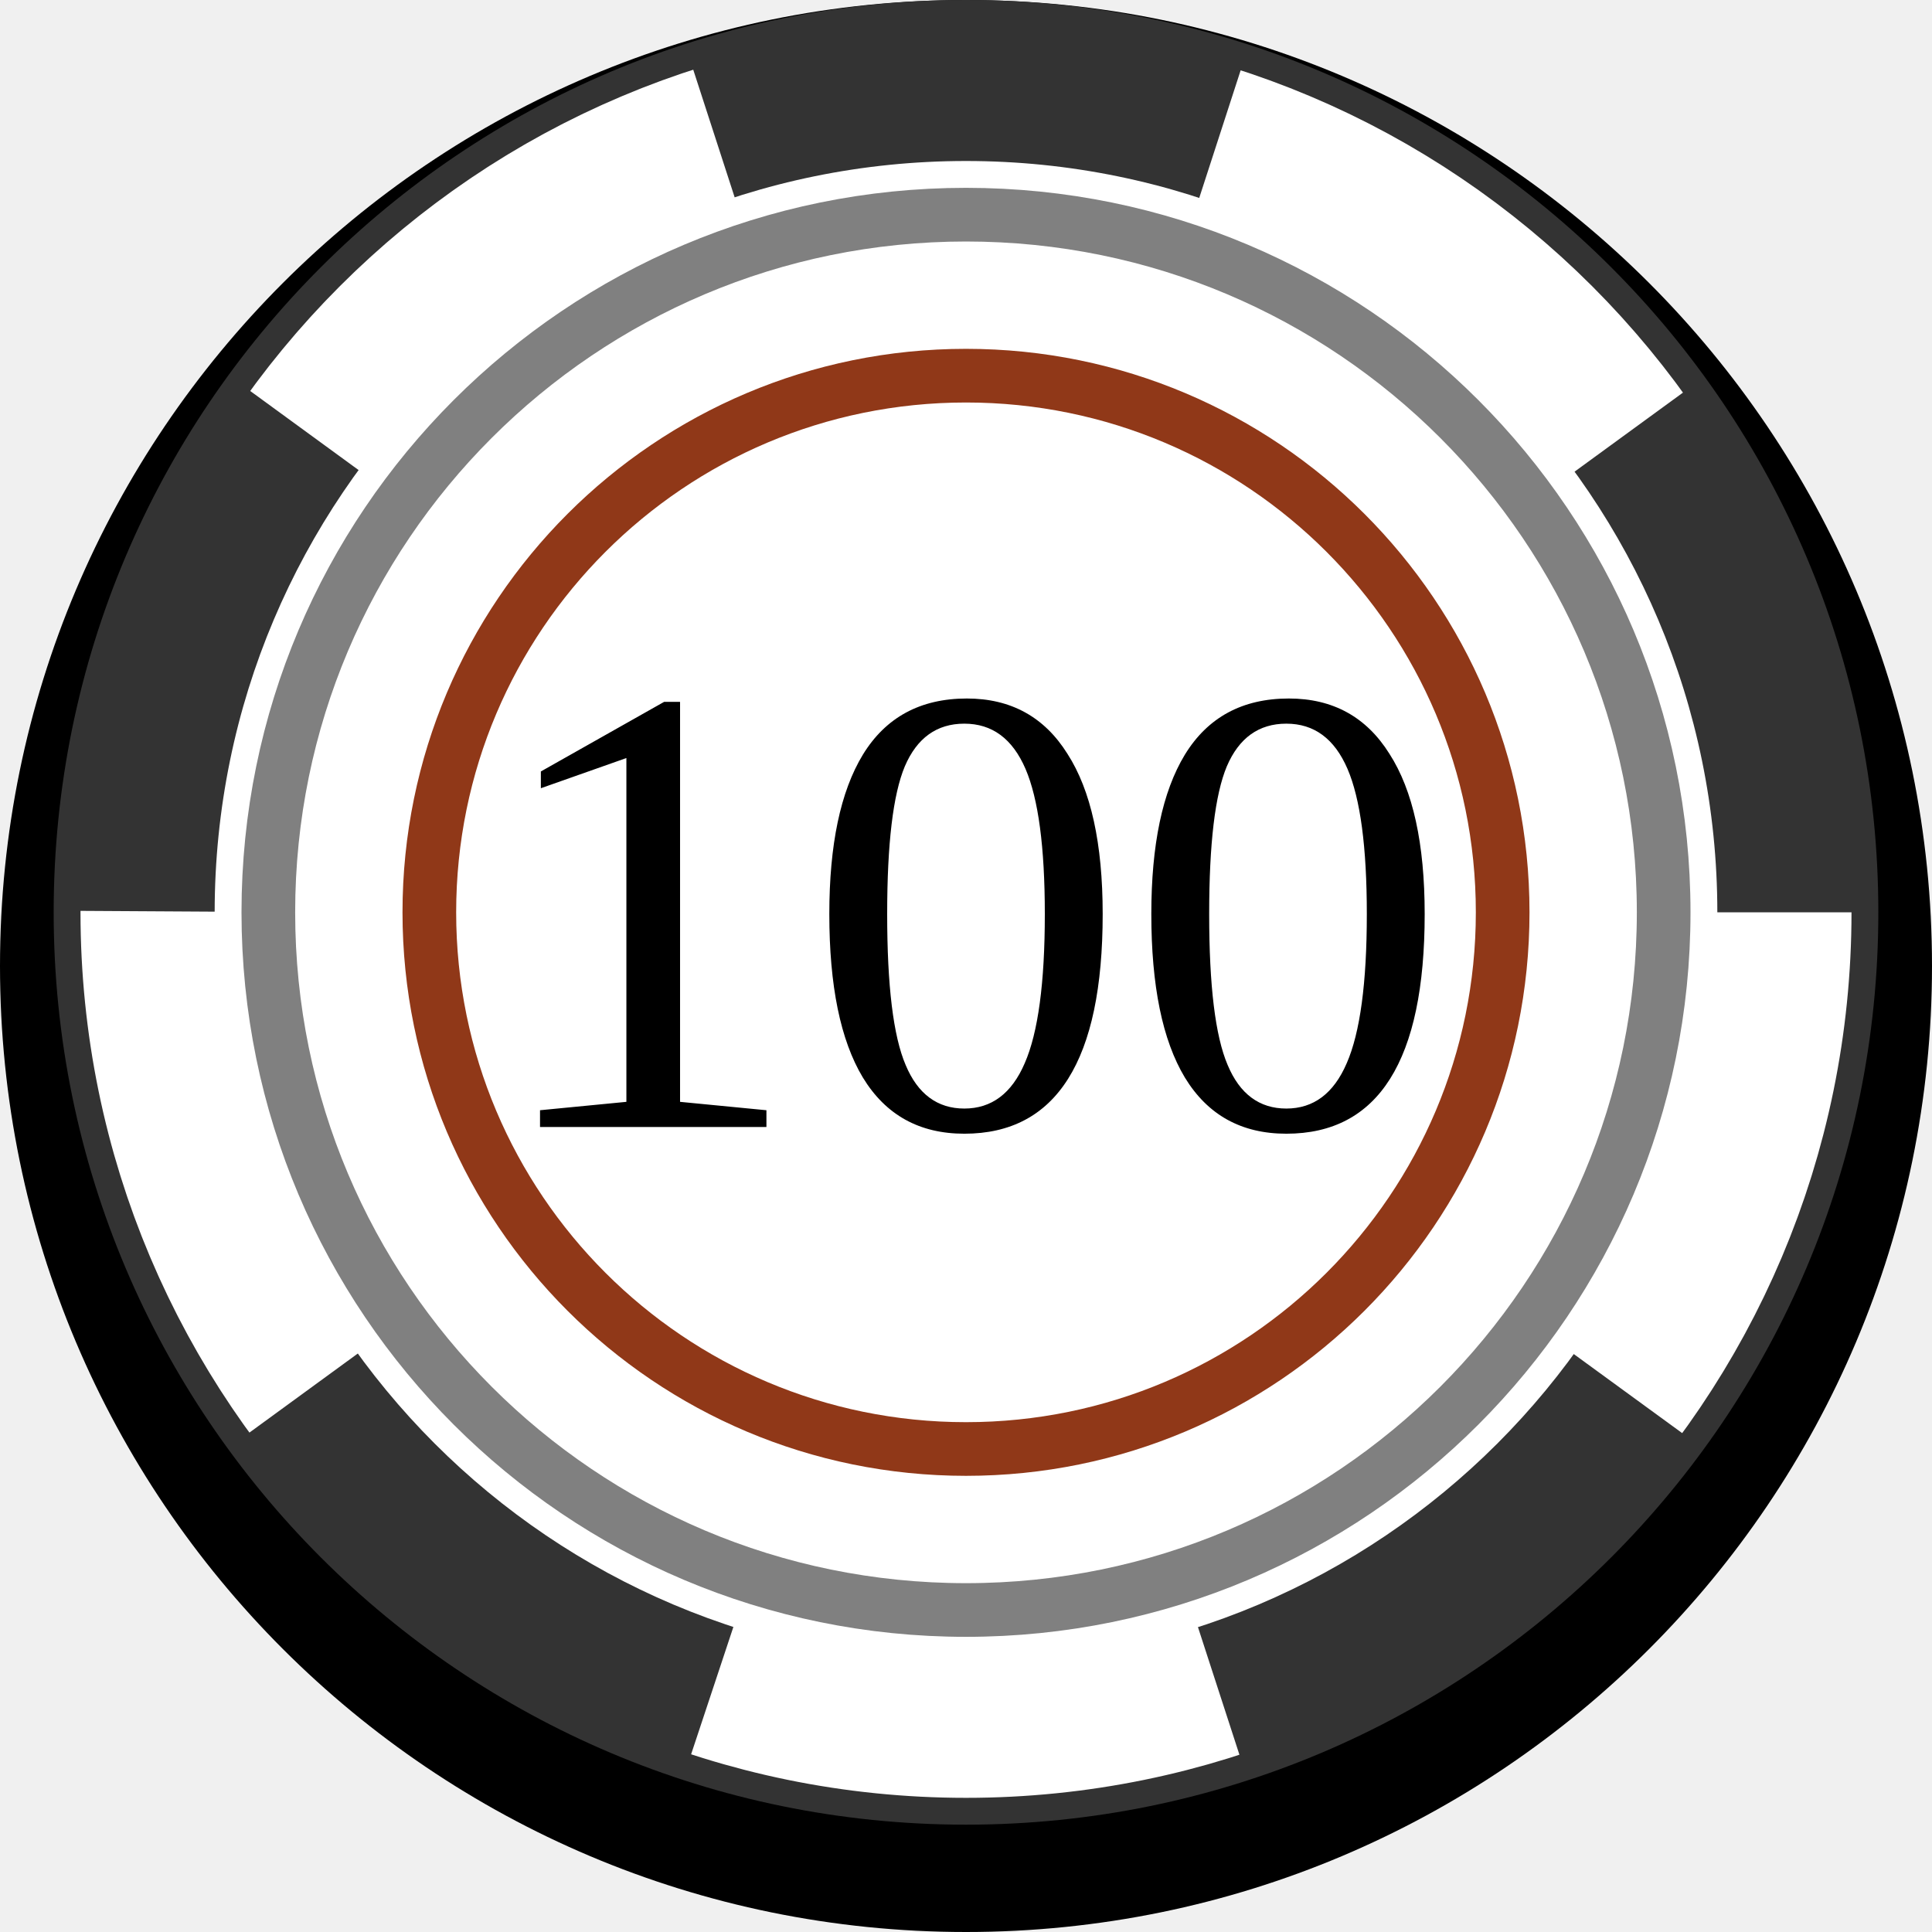
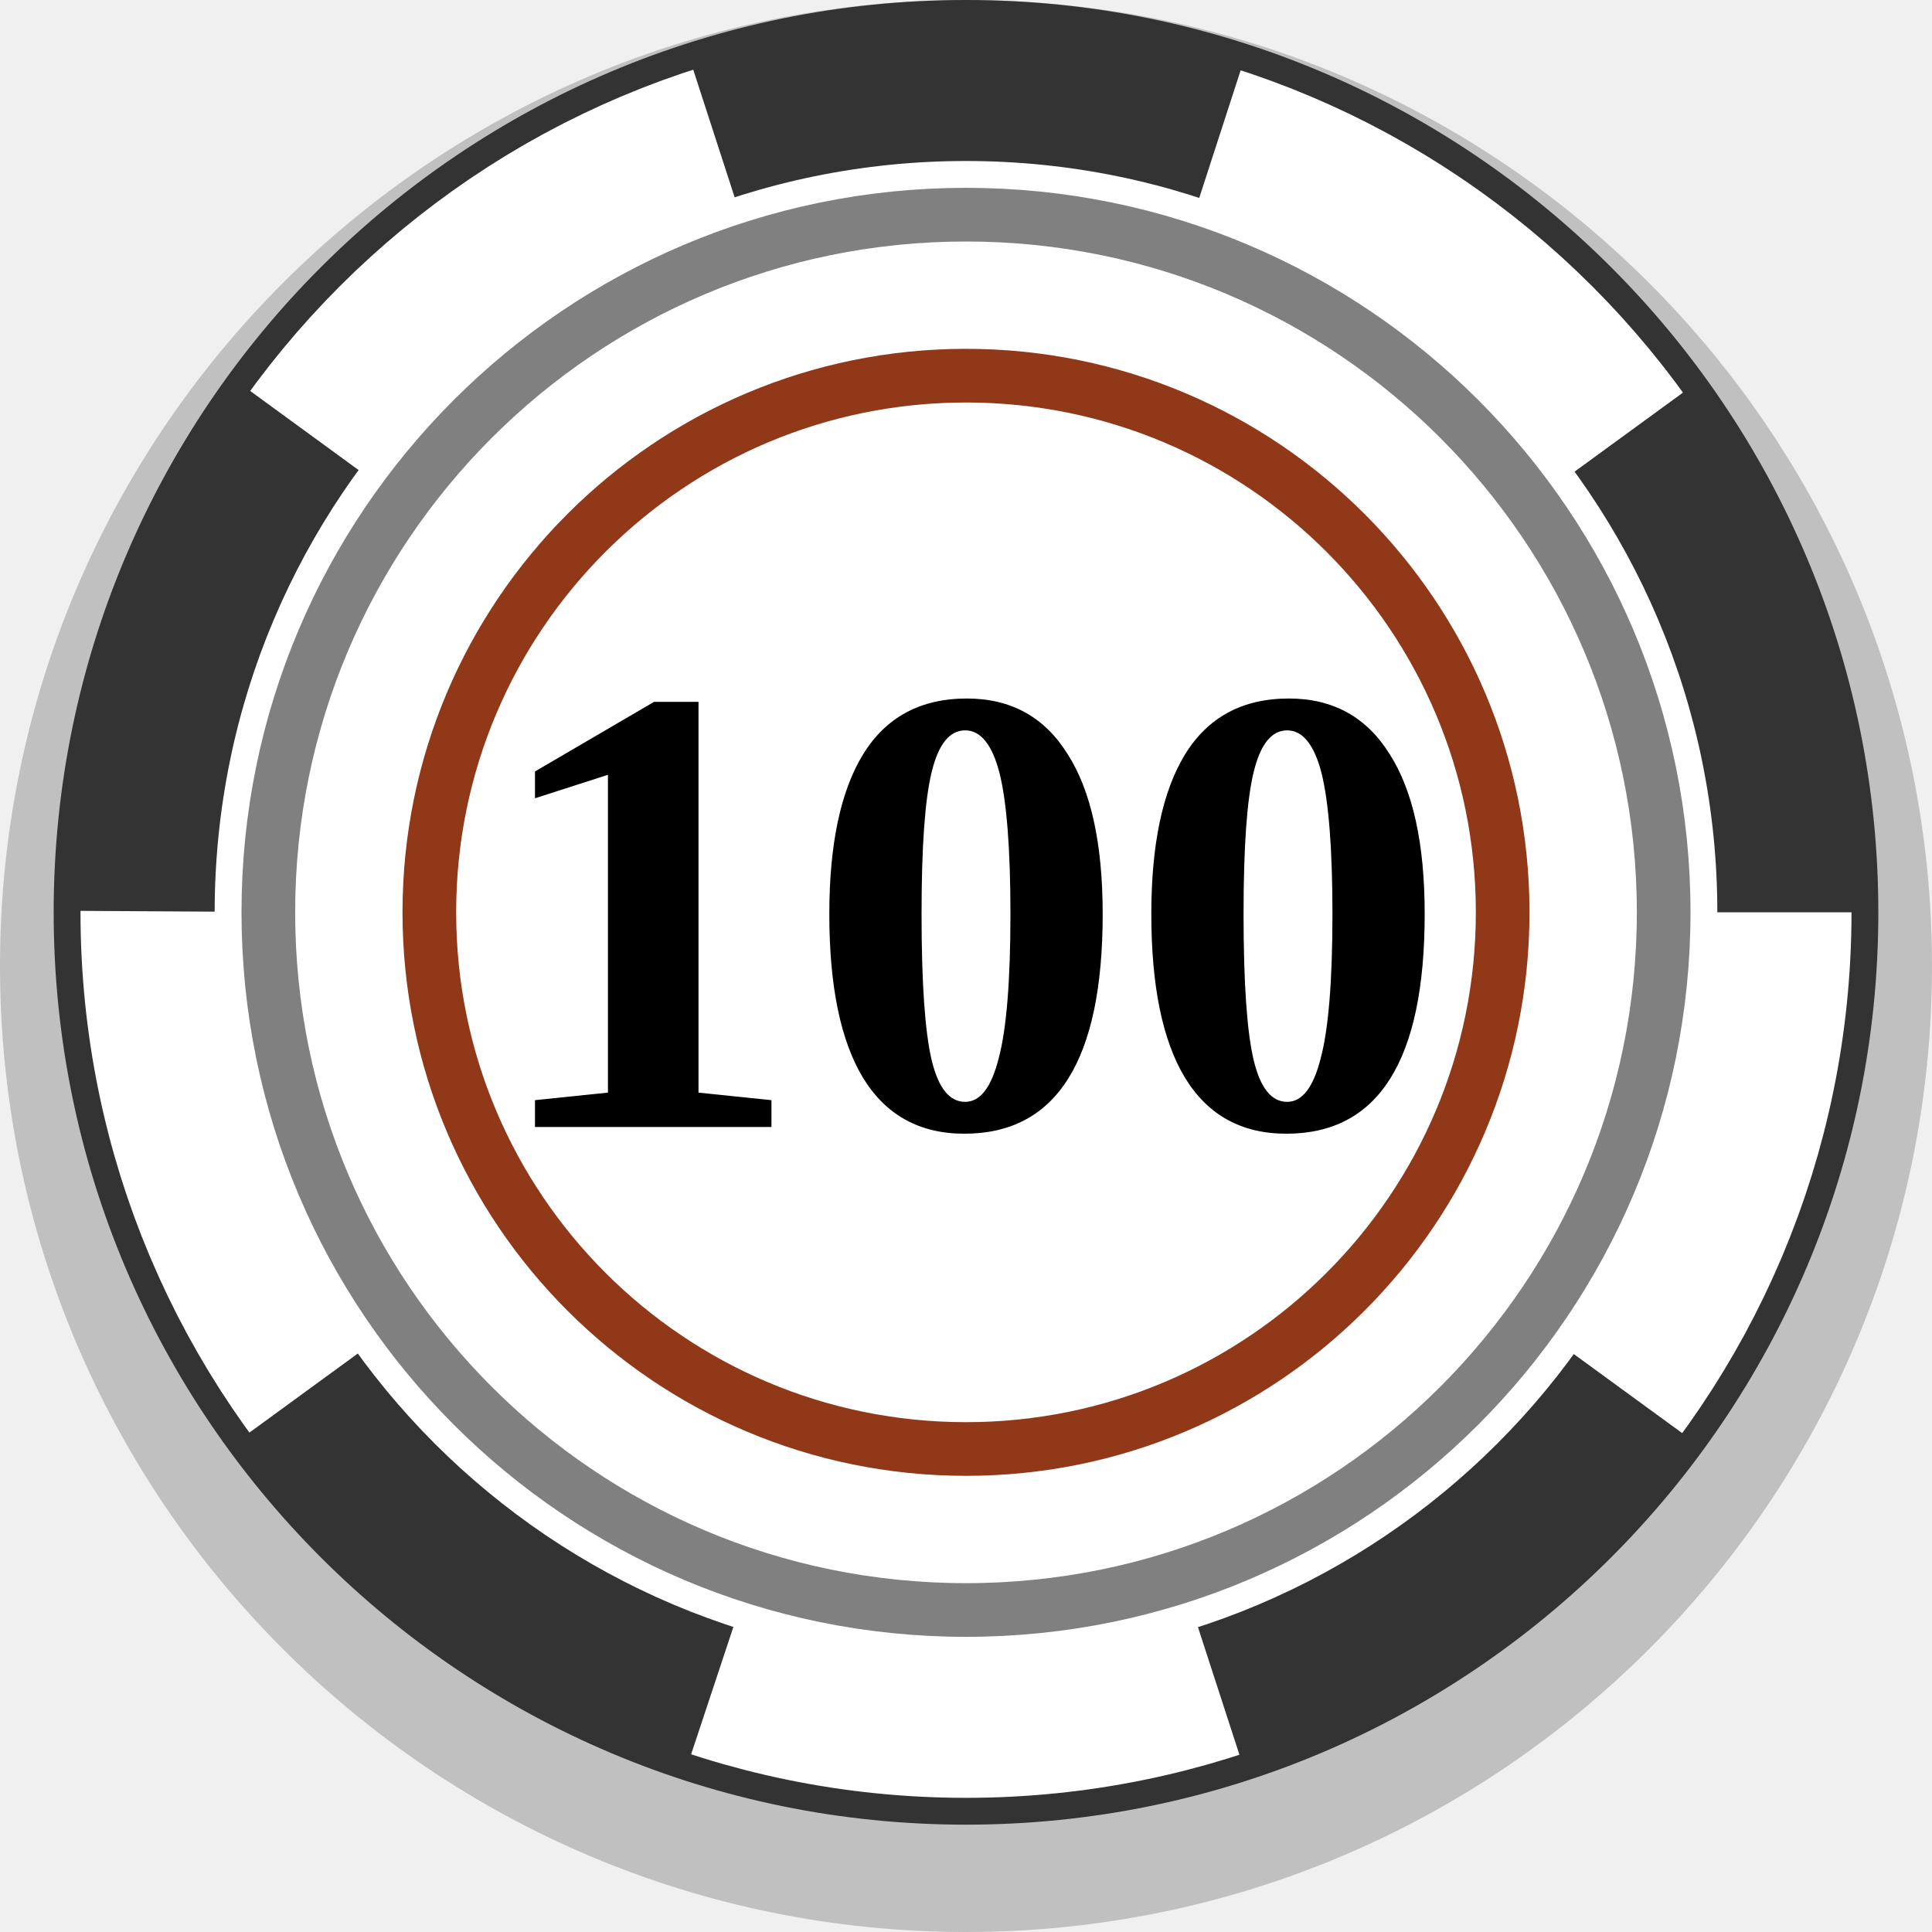
<svg xmlns="http://www.w3.org/2000/svg" viewBox="0 0 36 36">
-   <circle class="chip__gurt" r="18" cx="18" cy="18" fill="rgba(0, 0, 0, 1)" />
+   <style>
+     .chip__rating {
+       fill: black;
+       font-weight: bold;
+       font-size: 12px;
+       font-family: "Times New Roman", serif;
+     }
+   </style>
+   <circle class="chip__gurt" r="18" cx="18" cy="18" fill="rgba(0, 0, 0, 0.2)" />
  <circle class="chip__color" r="17" cx="18" cy="17" fill="#333333" />
  <circle class="chip__white" r="14" cx="18" cy="17" fill="#ffffff" stroke="#ffffff" stroke-width="5" stroke-dasharray="8.8" />
  <circle class="chip__stroke" r="10" cx="18" cy="17" stroke="#903818" stroke-width="1" fill="none" />
  <circle class="chip__stroke2" r="13" cx="18" cy="17" stroke="gray" stroke-width="1" fill="none" />
  <text x="9" y="21" class="chip__rating chip__rating--100" fill="#000000">100</text>
</svg>
